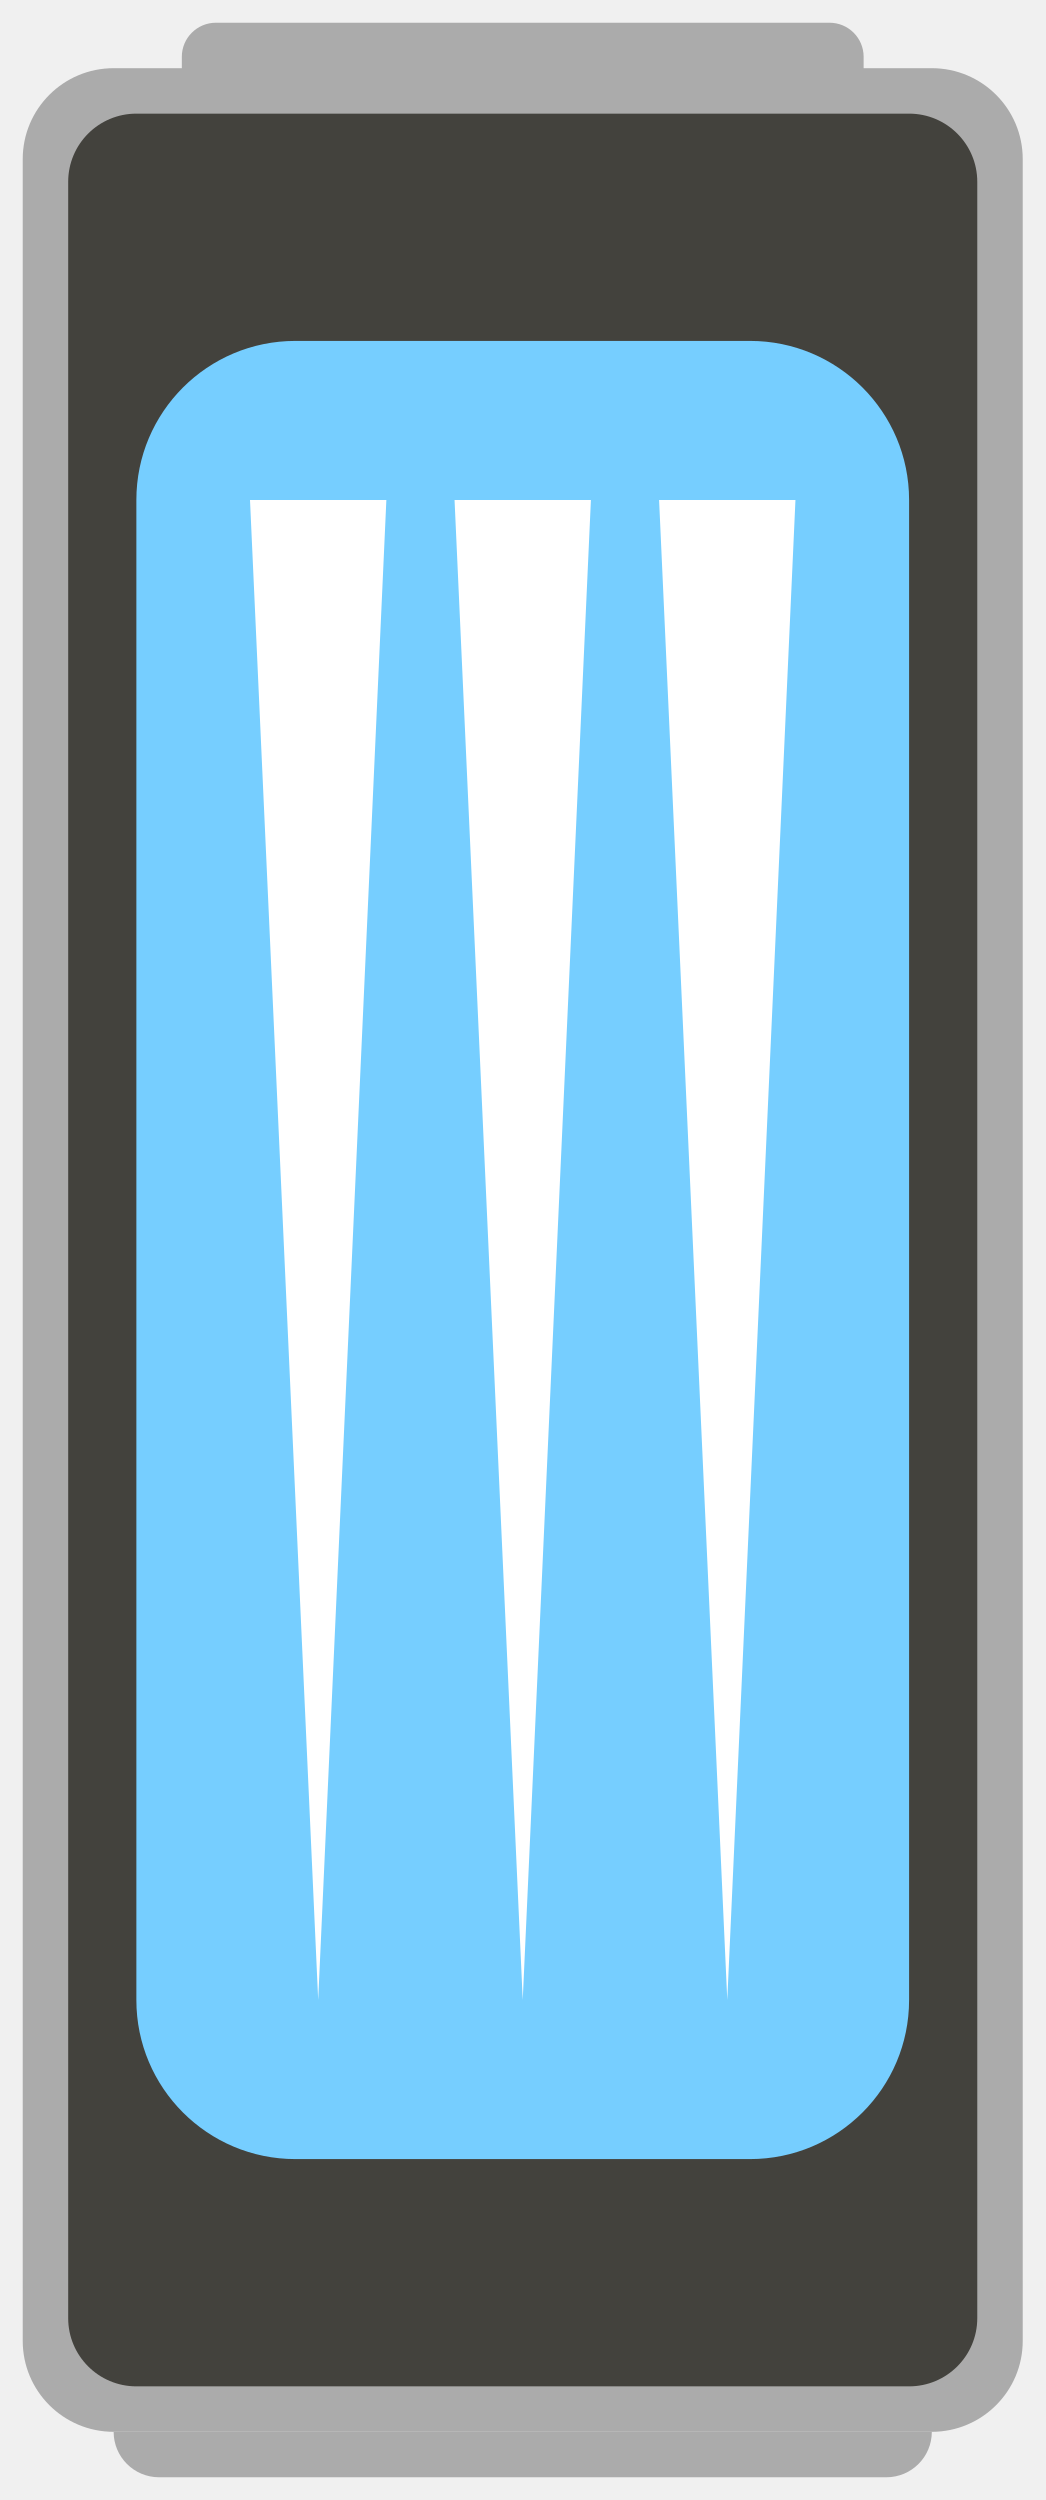
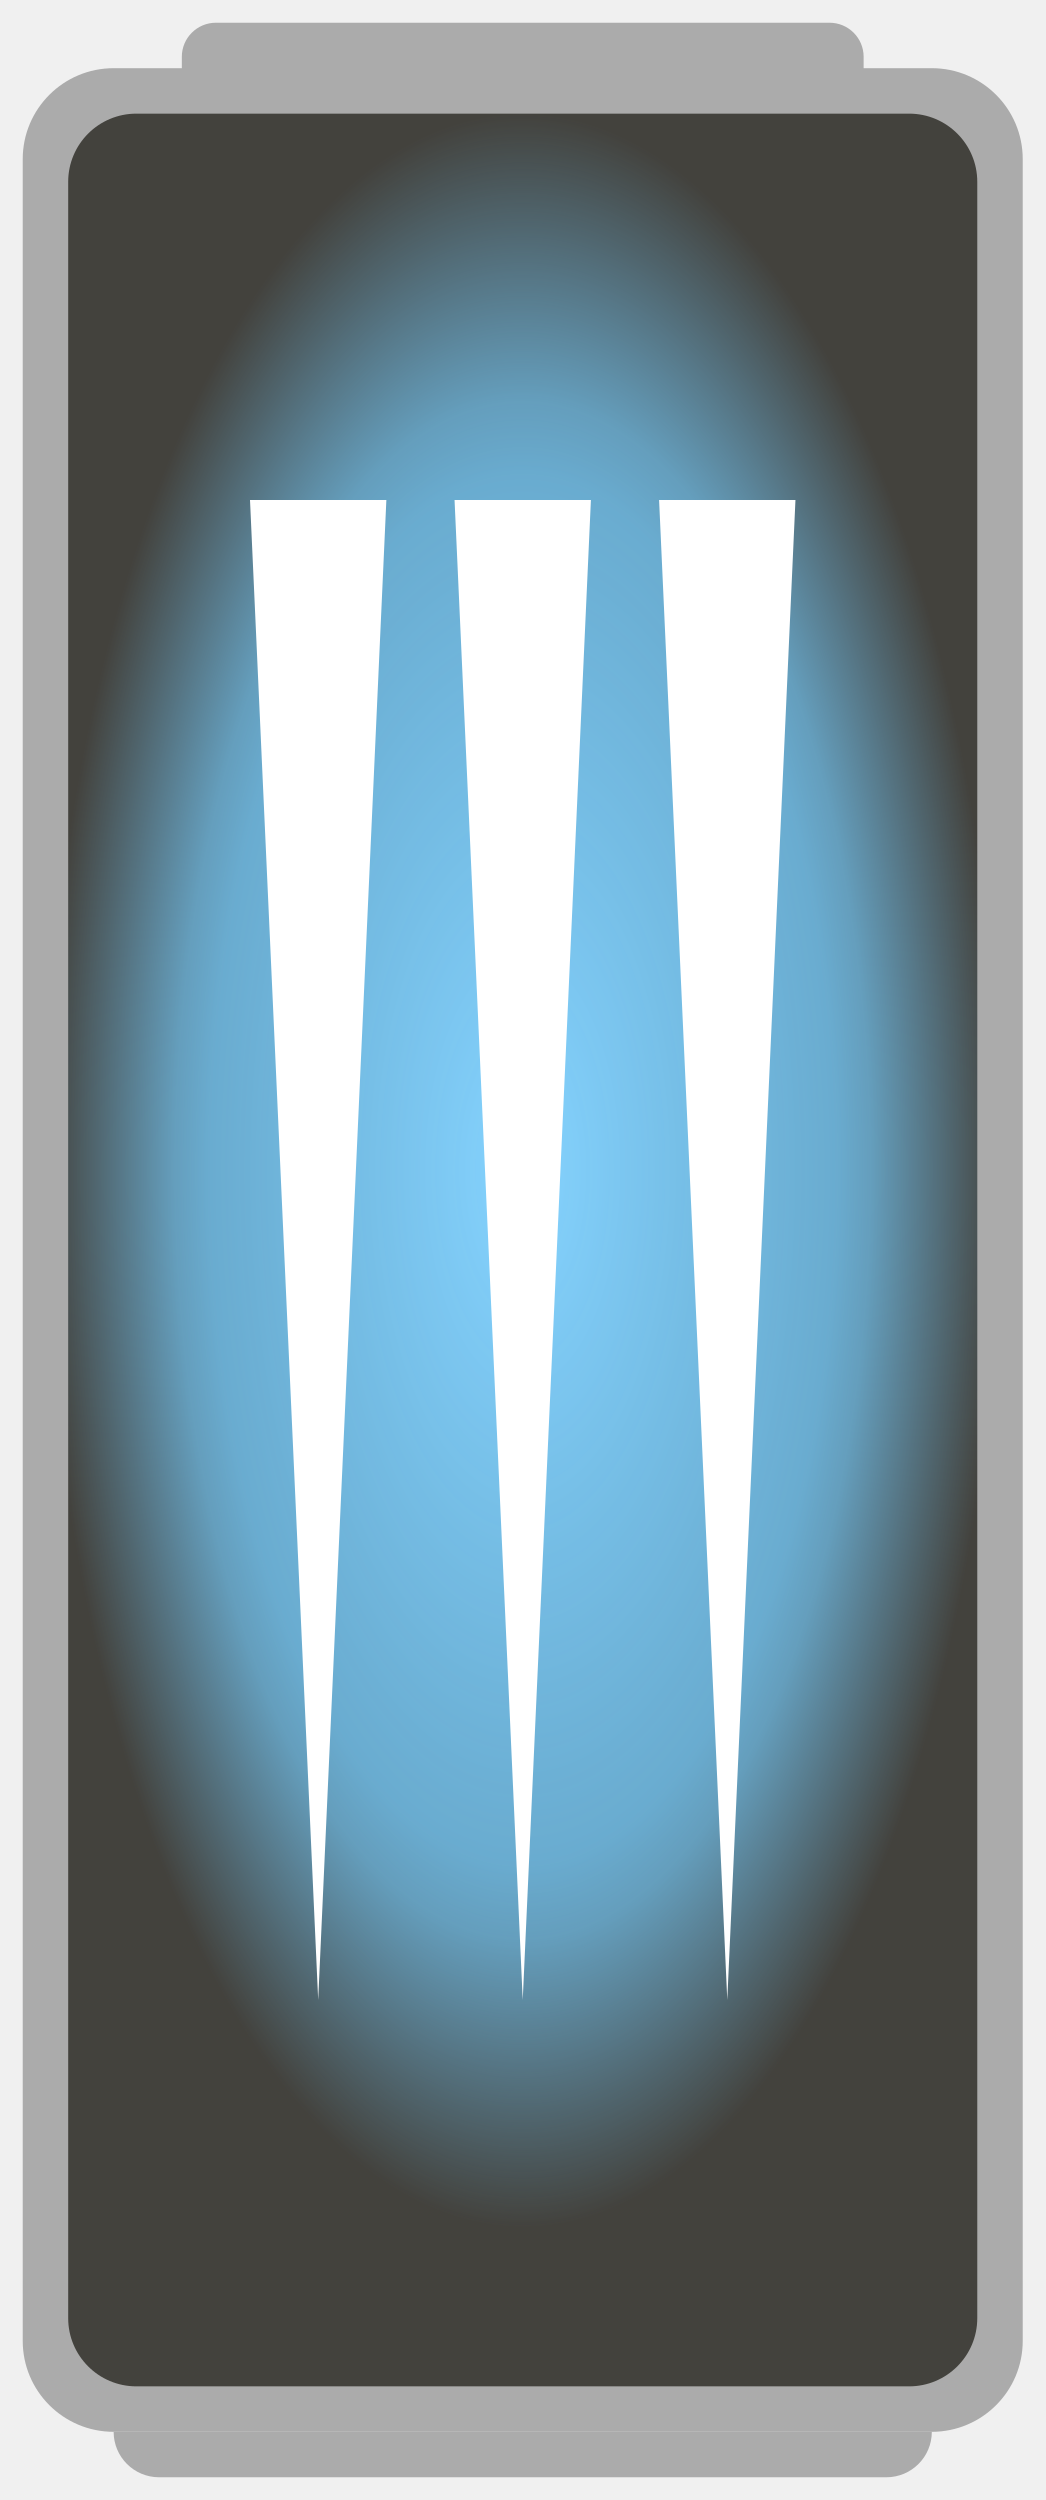
<svg xmlns="http://www.w3.org/2000/svg" width="46" height="110" viewBox="0 0 46 110" fill="none">
  <rect x="1" y="3" width="44" height="104" rx="4" fill="#ABABAB" />
  <path d="M8 2.5C8 1.672 8.672 1 9.5 1H36.5C37.328 1 38 1.672 38 2.5V4H8V2.5Z" fill="#ABABAB" />
  <path d="M41 107C41 108.105 40.105 109 39 109L7 109C5.895 109 5 108.105 5 107V107L41 107V107Z" fill="#ABABAB" />
  <rect x="3" y="5" width="40" height="100" rx="3" fill="#43423D" />
-   <rect x="6" y="15" width="34" height="80" rx="7" fill="#76CEFF" />
+   <path d="M3 12C3 8.134 6.134 5 10 5H36C39.866 5 43 8.134 43 12V91C43 94.866 39.866 98 36 98H10C6.134 98 3 94.866 3 91V12Z" fill="url(#paint0_radial_85_898)" />
  <path d="M23 88L20 22H26L23 88Z" fill="white" />
  <path d="M32 88L29 22H35L32 88Z" fill="white" />
  <path d="M14 88L11 22H17L14 88Z" fill="white" />
+   <defs>
+     <radialGradient id="paint0_radial_85_898" cx="0" cy="0" r="1" gradientUnits="userSpaceOnUse" gradientTransform="translate(23 51.5) rotate(90) scale(46.5 21.0209)">
+       <stop stop-color="#85D3FF" />
+       <stop offset="0.656" stop-color="#76CEFF" stop-opacity="0.754" />
+       <stop offset="0.729" stop-color="#76CEFF" stop-opacity="0.656" />
+       <stop offset="1" stop-color="#76CEFF" stop-opacity="0" />
+     </radialGradient>
+   </defs>
</svg>
